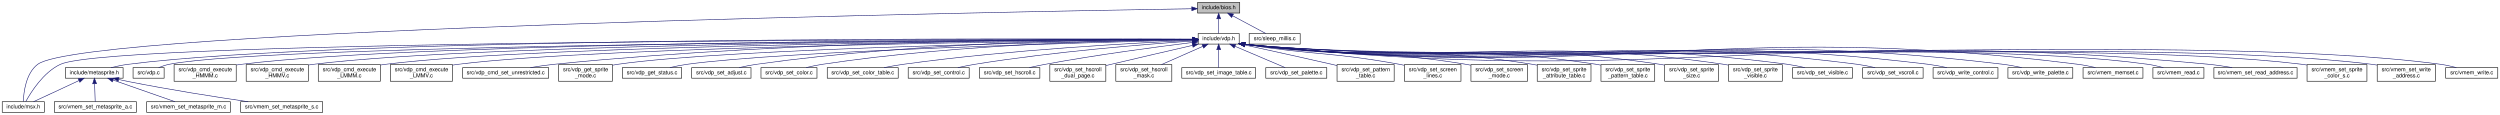
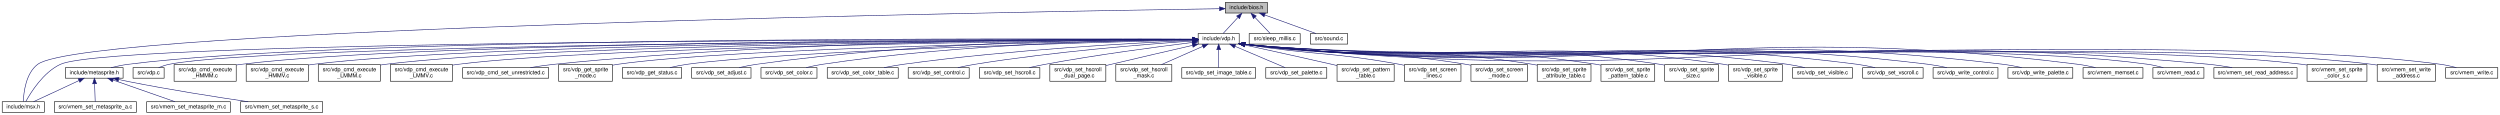
<svg xmlns="http://www.w3.org/2000/svg" xmlns:xlink="http://www.w3.org/1999/xlink" width="4509pt" height="207pt" viewBox="0.00 0.00 4509.00 207.00">
  <g id="graph0" class="graph" transform="scale(1 1) rotate(0) translate(4 203)">
    <g id="node1" class="node">
      <g id="a_node1">
        <a xlink:title="Copyright (c) 2021 Daishi Mori (mori0091)">
-           <polygon fill="#bfbfbf" stroke="black" points="2156,-179.5 2156,-198.5 2232,-198.5 2232,-179.5 2156,-179.5" />
-           <text text-anchor="middle" x="2194" y="-186.5" font-family="Helvetica,sans-Serif" font-size="10.00">include/bios.h</text>
+           <polygon fill="#bfbfbf" stroke="black" points="2206,-179.5 2206,-198.5 2282,-198.5 2282,-179.5 2206,-179.5" />
+           <text text-anchor="middle" x="2244" y="-186.5" font-family="Helvetica,sans-Serif" font-size="10.00">include/bios.h</text>
        </a>
      </g>
    </g>
    <g id="node2" class="node">
      <g id="a_node2">
        <a xlink:href="msx_8h.html" target="_top" xlink:title="Copyright (c) 2021 Daishi Mori (mori0091)">
          <polygon fill="none" stroke="black" points="0,-0.5 0,-19.5 76,-19.5 76,-0.5 0,-0.5" />
          <text text-anchor="middle" x="38" y="-7.5" font-family="Helvetica,sans-Serif" font-size="10.00">include/msx.h</text>
        </a>
      </g>
    </g>
    <g id="edge1" class="edge">
-       <path fill="none" stroke="midnightblue" d="M2145.1,-187.23C1834.8,-182.14 149.97,-151.59 64,-87 42.59,-70.92 38.67,-36.21 38.05,-19.86" />
-       <polygon fill="midnightblue" stroke="midnightblue" points="2145.5,-190.73 2155.56,-187.4 2145.61,-183.74 2145.5,-190.73" />
+       <path fill="none" stroke="midnightblue" d="M2195.43,-187.29C1881.75,-182.5 152.16,-153.15 64,-87 42.58,-70.93 38.67,-36.22 38.05,-19.86" />
+       <polygon fill="midnightblue" stroke="midnightblue" points="2195.51,-190.79 2205.57,-187.44 2195.62,-183.79 2195.51,-190.79" />
    </g>
    <g id="node3" class="node">
      <g id="a_node3">
        <a xlink:href="vdp_8h.html" target="_top" xlink:title="Copyright (c) 2021 Daishi Mori (mori0091)">
          <polygon fill="none" stroke="black" points="2157,-123.5 2157,-142.5 2231,-142.5 2231,-123.5 2157,-123.5" />
          <text text-anchor="middle" x="2194" y="-130.5" font-family="Helvetica,sans-Serif" font-size="10.00">include/vdp.h</text>
        </a>
      </g>
    </g>
    <g id="edge2" class="edge">
-       <path fill="none" stroke="midnightblue" d="M2194,-168.8C2194,-159.91 2194,-149.78 2194,-142.75" />
-       <polygon fill="midnightblue" stroke="midnightblue" points="2190.5,-169.08 2194,-179.08 2197.5,-169.08 2190.5,-169.08" />
+       <path fill="none" stroke="midnightblue" d="M2228.92,-171.72C2220.11,-162.2 2209.33,-150.56 2202.1,-142.75" />
+       <polygon fill="midnightblue" stroke="midnightblue" points="2226.38,-174.12 2235.74,-179.08 2231.52,-169.37 2226.38,-174.12" />
    </g>
    <g id="node42" class="node">
      <g id="a_node42">
        <a xlink:href="sleep__millis_8c.html" target="_top" xlink:title="Copyright (c) 2021 Daishi Mori (mori0091)">
          <polygon fill="none" stroke="black" points="2249,-123.5 2249,-142.5 2341,-142.5 2341,-123.5 2249,-123.5" />
          <text text-anchor="middle" x="2295" y="-130.5" font-family="Helvetica,sans-Serif" font-size="10.00">src/sleep_millis.c</text>
        </a>
      </g>
    </g>
    <g id="edge43" class="edge">
-       <path fill="none" stroke="midnightblue" d="M2219.08,-174.59C2237.76,-164.61 2262.7,-151.27 2278.81,-142.65" />
-       <polygon fill="midnightblue" stroke="midnightblue" points="2217.4,-171.52 2210.23,-179.32 2220.7,-177.7 2217.4,-171.52" />
+       <path fill="none" stroke="midnightblue" d="M2259.38,-171.72C2268.37,-162.2 2279.36,-150.56 2286.74,-142.75" />
+       <polygon fill="midnightblue" stroke="midnightblue" points="2256.74,-169.41 2252.42,-179.08 2261.83,-174.22 2256.74,-169.41" />
+     </g>
+     <g id="node43" class="node">
+       <g id="a_node43">
+         <a xlink:href="sound_8c.html" target="_top" xlink:title="Copyright (c) 2021 Daishi Mori (mori0091)">
+           <polygon fill="none" stroke="black" points="2359.5,-123.5 2359.5,-142.5 2426.5,-142.5 2426.5,-123.5 2359.5,-123.5" />
+           <text text-anchor="middle" x="2393" y="-130.5" font-family="Helvetica,sans-Serif" font-size="10.00">src/sound.c</text>
+         </a>
+       </g>
+     </g>
+     <g id="edge44" class="edge">
+       <path fill="none" stroke="midnightblue" d="M2277.37,-175.91C2305.38,-165.75 2344.7,-151.51 2369.5,-142.52" />
+       <polygon fill="midnightblue" stroke="midnightblue" points="2275.82,-172.75 2267.61,-179.44 2278.2,-179.33 2275.82,-172.75" />
    </g>
    <g id="edge8" class="edge">
      <path fill="none" stroke="midnightblue" d="M2146.81,-132.05C1845.53,-132.27 200.61,-131.42 105,-87 74.05,-72.62 51.53,-36.39 42.44,-19.68" />
      <polygon fill="midnightblue" stroke="midnightblue" points="2146.96,-135.55 2156.96,-132.05 2146.96,-128.55 2146.96,-135.55" />
    </g>
    <g id="node4" class="node">
      <g id="a_node4">
        <a xlink:href="metasprite_8h.html" target="_top" xlink:title="Copyright (c) 2021 Daishi Mori (mori0091)">
          <polygon fill="none" stroke="black" points="114,-62 114,-81 218,-81 218,-62 114,-62" />
          <text text-anchor="middle" x="166" y="-69" font-family="Helvetica,sans-Serif" font-size="10.00">include/metasprite.h</text>
        </a>
      </g>
    </g>
    <g id="edge3" class="edge">
      <path fill="none" stroke="midnightblue" d="M2146.6,-132.27C1884.98,-133.54 615.24,-137.02 227,-87 216.85,-85.69 205.93,-83.39 196.17,-81" />
      <polygon fill="midnightblue" stroke="midnightblue" points="2146.91,-135.77 2156.89,-132.22 2146.88,-128.77 2146.91,-135.77" />
    </g>
    <g id="node8" class="node">
      <g id="a_node8">
        <a xlink:href="vdp_8c.html" target="_top" xlink:title="Copyright (c) 2021 Daishi Mori (mori0091)">
          <polygon fill="none" stroke="black" points="236,-62 236,-81 292,-81 292,-62 236,-62" />
          <text text-anchor="middle" x="264" y="-69" font-family="Helvetica,sans-Serif" font-size="10.00">src/vdp.c</text>
        </a>
      </g>
    </g>
    <g id="edge9" class="edge">
      <path fill="none" stroke="midnightblue" d="M2146.61,-131.86C1871.6,-130.92 486.64,-124.37 301,-87 294.64,-85.72 287.96,-83.43 282.06,-81.03" />
      <polygon fill="midnightblue" stroke="midnightblue" points="2146.65,-135.36 2156.66,-131.89 2146.67,-128.36 2146.65,-135.36" />
    </g>
    <g id="node9" class="node">
      <g id="a_node9">
        <a xlink:href="vdp__cmd__execute__HMMM_8c.html" target="_top" xlink:title="Copyright (c) 2021 Daishi Mori (mori0091)">
          <polygon fill="none" stroke="black" points="310,-56.5 310,-86.5 422,-86.5 422,-56.5 310,-56.5" />
          <text text-anchor="start" x="318" y="-74.5" font-family="Helvetica,sans-Serif" font-size="10.00">src/vdp_cmd_execute</text>
          <text text-anchor="middle" x="366" y="-63.5" font-family="Helvetica,sans-Serif" font-size="10.00">_HMMM.c</text>
        </a>
      </g>
    </g>
    <g id="edge10" class="edge">
      <path fill="none" stroke="midnightblue" d="M2146.54,-132.03C1901.42,-132.02 776.84,-129.58 431,-87 428.13,-86.65 425.2,-86.22 422.25,-85.75" />
      <polygon fill="midnightblue" stroke="midnightblue" points="2146.89,-135.53 2156.89,-132.03 2146.89,-128.53 2146.89,-135.53" />
    </g>
    <g id="node10" class="node">
      <g id="a_node10">
        <a xlink:href="vdp__cmd__execute__HMMV_8c.html" target="_top" xlink:title="Copyright (c) 2021 Daishi Mori (mori0091)">
          <polygon fill="none" stroke="black" points="440,-56.5 440,-86.5 552,-86.5 552,-56.5 440,-56.5" />
          <text text-anchor="start" x="448" y="-74.5" font-family="Helvetica,sans-Serif" font-size="10.00">src/vdp_cmd_execute</text>
          <text text-anchor="middle" x="496" y="-63.5" font-family="Helvetica,sans-Serif" font-size="10.00">_HMMV.c</text>
        </a>
      </g>
    </g>
    <g id="edge11" class="edge">
      <path fill="none" stroke="midnightblue" d="M2146.7,-131.92C1912.96,-131.35 879.77,-126.58 561,-87 558.13,-86.64 555.2,-86.22 552.25,-85.74" />
      <polygon fill="midnightblue" stroke="midnightblue" points="2146.9,-135.42 2156.9,-131.95 2146.91,-128.42 2146.9,-135.42" />
    </g>
    <g id="node11" class="node">
      <g id="a_node11">
        <a xlink:href="vdp__cmd__execute__LMMM_8c.html" target="_top" xlink:title="Copyright (c) 2021 Daishi Mori (mori0091)">
          <polygon fill="none" stroke="black" points="570,-56.5 570,-86.5 682,-86.5 682,-56.5 570,-56.5" />
          <text text-anchor="start" x="578" y="-74.5" font-family="Helvetica,sans-Serif" font-size="10.00">src/vdp_cmd_execute</text>
          <text text-anchor="middle" x="626" y="-63.5" font-family="Helvetica,sans-Serif" font-size="10.00">_LMMM.c</text>
        </a>
      </g>
    </g>
    <g id="edge12" class="edge">
      <path fill="none" stroke="midnightblue" d="M2146.92,-131.79C1925.11,-130.63 982.79,-123.58 691,-87 688.13,-86.64 685.2,-86.21 682.26,-85.73" />
      <polygon fill="midnightblue" stroke="midnightblue" points="2146.92,-135.29 2156.94,-131.84 2146.96,-128.29 2146.92,-135.29" />
    </g>
    <g id="node12" class="node">
      <g id="a_node12">
        <a xlink:href="vdp__cmd__execute__LMMV_8c.html" target="_top" xlink:title="Copyright (c) 2021 Daishi Mori (mori0091)">
          <polygon fill="none" stroke="black" points="700,-56.5 700,-86.5 812,-86.5 812,-56.5 700,-56.5" />
          <text text-anchor="start" x="708" y="-74.5" font-family="Helvetica,sans-Serif" font-size="10.00">src/vdp_cmd_execute</text>
          <text text-anchor="middle" x="756" y="-63.5" font-family="Helvetica,sans-Serif" font-size="10.00">_LMMV.c</text>
        </a>
      </g>
    </g>
    <g id="edge13" class="edge">
      <path fill="none" stroke="midnightblue" d="M2146.68,-131.61C1936.55,-129.72 1086.53,-120.11 822,-87 818.74,-86.59 815.4,-86.1 812.05,-85.55" />
      <polygon fill="midnightblue" stroke="midnightblue" points="2146.74,-135.11 2156.77,-131.7 2146.81,-128.11 2146.74,-135.11" />
    </g>
    <g id="node13" class="node">
      <g id="a_node13">
        <a xlink:href="vdp__cmd__set__unrestricted_8c.html" target="_top" xlink:title="Copyright (c) 2021 Daishi Mori (mori0091)">
          <polygon fill="none" stroke="black" points="830.5,-62 830.5,-81 985.5,-81 985.5,-62 830.5,-62" />
          <text text-anchor="middle" x="908" y="-69" font-family="Helvetica,sans-Serif" font-size="10.00">src/vdp_cmd_set_unrestricted.c</text>
        </a>
      </g>
    </g>
    <g id="edge14" class="edge">
      <path fill="none" stroke="midnightblue" d="M2146.49,-132.39C1984.8,-133.25 1441.13,-132.36 995,-87 981.14,-85.59 966.14,-83.35 952.56,-81.05" />
      <polygon fill="midnightblue" stroke="midnightblue" points="2146.61,-135.89 2156.58,-132.33 2146.56,-128.89 2146.61,-135.89" />
    </g>
    <g id="node14" class="node">
      <g id="a_node14">
        <a xlink:href="vdp__get__sprite__mode_8c.html" target="_top" xlink:title="Copyright (c) 2021 Daishi Mori (mori0091)">
          <polygon fill="none" stroke="black" points="1003.5,-56.5 1003.5,-86.5 1100.5,-86.5 1100.5,-56.5 1003.5,-56.5" />
          <text text-anchor="start" x="1011.5" y="-74.5" font-family="Helvetica,sans-Serif" font-size="10.00">src/vdp_get_sprite</text>
          <text text-anchor="middle" x="1052" y="-63.5" font-family="Helvetica,sans-Serif" font-size="10.00">_mode.c</text>
        </a>
      </g>
    </g>
    <g id="edge15" class="edge">
      <path fill="none" stroke="midnightblue" d="M2146.93,-131.32C1965.93,-128.51 1314.71,-116.52 1110,-87 1106.92,-86.56 1103.76,-86.02 1100.59,-85.41" />
      <polygon fill="midnightblue" stroke="midnightblue" points="2146.88,-134.82 2156.93,-131.47 2146.99,-127.82 2146.88,-134.82" />
    </g>
    <g id="node15" class="node">
      <g id="a_node15">
        <a xlink:href="vdp__get__status_8c.html" target="_top" xlink:title="Copyright (c) 2021 Daishi Mori (mori0091)">
          <polygon fill="none" stroke="black" points="1118.5,-62 1118.5,-81 1225.5,-81 1225.5,-62 1118.5,-62" />
          <text text-anchor="middle" x="1172" y="-69" font-family="Helvetica,sans-Serif" font-size="10.00">src/vdp_get_status.c</text>
        </a>
      </g>
    </g>
    <g id="edge16" class="edge">
      <path fill="none" stroke="midnightblue" d="M2146.7,-130.9C1979.14,-126.85 1414.24,-111.63 1235,-87 1224.88,-85.61 1214,-83.38 1204.17,-81.07" />
      <polygon fill="midnightblue" stroke="midnightblue" points="2146.85,-134.41 2156.93,-131.15 2147.01,-127.41 2146.85,-134.41" />
    </g>
    <g id="node16" class="node">
      <g id="a_node16">
        <a xlink:href="vdp__set__adjust_8c.html" target="_top" xlink:title="Copyright (c) 2021 Daishi Mori (mori0091)">
          <polygon fill="none" stroke="black" points="1243.5,-62 1243.5,-81 1350.5,-81 1350.5,-62 1243.5,-62" />
          <text text-anchor="middle" x="1297" y="-69" font-family="Helvetica,sans-Serif" font-size="10.00">src/vdp_set_adjust.c</text>
        </a>
      </g>
    </g>
    <g id="edge17" class="edge">
      <path fill="none" stroke="midnightblue" d="M2146.57,-132.29C2018.83,-132.46 1657.12,-128.89 1360,-87 1349.89,-85.57 1339,-83.33 1329.17,-81.03" />
      <polygon fill="midnightblue" stroke="midnightblue" points="2146.79,-135.79 2156.79,-132.27 2146.78,-128.79 2146.79,-135.79" />
    </g>
    <g id="node17" class="node">
      <g id="a_node17">
        <a xlink:href="vdp__set__color_8c.html" target="_top" xlink:title="Copyright (c) 2021 Daishi Mori (mori0091)">
          <polygon fill="none" stroke="black" points="1368.5,-62 1368.5,-81 1469.5,-81 1469.5,-62 1368.5,-62" />
          <text text-anchor="middle" x="1419" y="-69" font-family="Helvetica,sans-Serif" font-size="10.00">src/vdp_set_color.c</text>
        </a>
      </g>
    </g>
    <g id="edge18" class="edge">
      <path fill="none" stroke="midnightblue" d="M2146.71,-131.86C2031.71,-130.91 1728.55,-124.71 1479,-87 1469.46,-85.56 1459.22,-83.34 1449.94,-81.07" />
      <polygon fill="midnightblue" stroke="midnightblue" points="2146.9,-135.36 2156.92,-131.94 2146.95,-128.36 2146.9,-135.36" />
    </g>
    <g id="node18" class="node">
      <g id="a_node18">
        <a xlink:href="vdp__set__color__table_8c.html" target="_top" xlink:title="Copyright (c) 2021 Daishi Mori (mori0091)">
          <polygon fill="none" stroke="black" points="1488,-62 1488,-81 1616,-81 1616,-62 1488,-62" />
          <text text-anchor="middle" x="1552" y="-69" font-family="Helvetica,sans-Serif" font-size="10.00">src/vdp_set_color_table.c</text>
        </a>
      </g>
    </g>
    <g id="edge19" class="edge">
      <path fill="none" stroke="midnightblue" d="M2146.74,-130.14C2048.97,-125.87 1817.49,-113.64 1625,-87 1613.74,-85.44 1601.59,-83.24 1590.5,-81.02" />
      <polygon fill="midnightblue" stroke="midnightblue" points="2146.75,-133.64 2156.89,-130.57 2147.05,-126.65 2146.75,-133.64" />
    </g>
    <g id="node19" class="node">
      <g id="a_node19">
        <a xlink:href="vdp__set__control_8c.html" target="_top" xlink:title="Copyright (c) 2021 Daishi Mori (mori0091)">
          <polygon fill="none" stroke="black" points="1634,-62 1634,-81 1744,-81 1744,-62 1634,-62" />
          <text text-anchor="middle" x="1689" y="-69" font-family="Helvetica,sans-Serif" font-size="10.00">src/vdp_set_control.c</text>
        </a>
      </g>
    </g>
    <g id="edge20" class="edge">
      <path fill="none" stroke="midnightblue" d="M2146.36,-128.97C2065.37,-123.41 1895.82,-109.99 1754,-87 1744.07,-85.39 1733.38,-83.2 1723.6,-81.01" />
      <polygon fill="midnightblue" stroke="midnightblue" points="2146.51,-132.49 2156.72,-129.67 2146.98,-125.51 2146.51,-132.49" />
    </g>
    <g id="node20" class="node">
      <g id="a_node20">
        <a xlink:href="vdp__set__hscroll_8c.html" target="_top" xlink:title="Copyright (c) 2021 Daishi Mori (mori0091)">
          <polygon fill="none" stroke="black" points="1762.5,-62 1762.5,-81 1871.5,-81 1871.5,-62 1762.5,-62" />
          <text text-anchor="middle" x="1817" y="-69" font-family="Helvetica,sans-Serif" font-size="10.00">src/vdp_set_hscroll.c</text>
        </a>
      </g>
    </g>
    <g id="edge21" class="edge">
      <path fill="none" stroke="midnightblue" d="M2146.58,-126.38C2085.09,-118.82 1974.64,-104.31 1881,-87 1871.7,-85.28 1861.71,-83.15 1852.44,-81.06" />
      <polygon fill="midnightblue" stroke="midnightblue" points="2146.39,-129.89 2156.74,-127.62 2147.24,-122.94 2146.39,-129.89" />
    </g>
    <g id="node21" class="node">
      <g id="a_node21">
        <a xlink:href="vdp__set__hscroll__dual__page_8c.html" target="_top" xlink:title="Copyright (c) 2021 Daishi Mori (mori0091)">
          <polygon fill="none" stroke="black" points="1889.5,-56.5 1889.5,-86.5 1990.5,-86.5 1990.5,-56.5 1889.5,-56.5" />
          <text text-anchor="start" x="1897.5" y="-74.5" font-family="Helvetica,sans-Serif" font-size="10.00">src/vdp_set_hscroll</text>
          <text text-anchor="middle" x="1940" y="-63.5" font-family="Helvetica,sans-Serif" font-size="10.00">_dual_page.c</text>
        </a>
      </g>
    </g>
    <g id="edge22" class="edge">
      <path fill="none" stroke="midnightblue" d="M2146.95,-121.21C2107.65,-112.17 2050.14,-98.87 2000,-87 1996.98,-86.28 1993.87,-85.54 1990.73,-84.79" />
      <polygon fill="midnightblue" stroke="midnightblue" points="2146.26,-124.65 2156.79,-123.47 2147.82,-117.82 2146.26,-124.65" />
    </g>
    <g id="node22" class="node">
      <g id="a_node22">
        <a xlink:href="vdp__set__hscroll__mask_8c.html" target="_top" xlink:title="Copyright (c) 2021 Daishi Mori (mori0091)">
          <polygon fill="none" stroke="black" points="2008.5,-56.5 2008.5,-86.5 2109.5,-86.5 2109.5,-56.5 2008.5,-56.5" />
          <text text-anchor="start" x="2016.5" y="-74.5" font-family="Helvetica,sans-Serif" font-size="10.00">src/vdp_set_hscroll</text>
          <text text-anchor="middle" x="2059" y="-63.5" font-family="Helvetica,sans-Serif" font-size="10.00">_mask.c</text>
        </a>
      </g>
    </g>
    <g id="edge23" class="edge">
      <path fill="none" stroke="midnightblue" d="M2165.25,-119.33C2143.41,-109.7 2113.38,-96.47 2090.82,-86.52" />
      <polygon fill="midnightblue" stroke="midnightblue" points="2164.1,-122.64 2174.66,-123.48 2166.92,-116.24 2164.1,-122.64" />
    </g>
    <g id="node23" class="node">
      <g id="a_node23">
        <a xlink:href="vdp__set__image__table_8c.html" target="_top" xlink:title="Copyright (c) 2021 Daishi Mori (mori0091)">
          <polygon fill="none" stroke="black" points="2127.5,-62 2127.5,-81 2260.5,-81 2260.5,-62 2127.5,-62" />
          <text text-anchor="middle" x="2194" y="-69" font-family="Helvetica,sans-Serif" font-size="10.00">src/vdp_set_image_table.c</text>
        </a>
      </g>
    </g>
    <g id="edge24" class="edge">
      <path fill="none" stroke="midnightblue" d="M2194,-113.32C2194,-102.5 2194,-89.4 2194,-81.01" />
      <polygon fill="midnightblue" stroke="midnightblue" points="2190.5,-113.48 2194,-123.48 2197.5,-113.48 2190.5,-113.48" />
    </g>
    <g id="node24" class="node">
      <g id="a_node24">
        <a xlink:href="vdp__set__palette_8c.html" target="_top" xlink:title="Copyright (c) 2021 Daishi Mori (mori0091)">
          <polygon fill="none" stroke="black" points="2279,-62 2279,-81 2389,-81 2389,-62 2279,-62" />
          <text text-anchor="middle" x="2334" y="-69" font-family="Helvetica,sans-Serif" font-size="10.00">src/vdp_set_palette.c</text>
        </a>
      </g>
    </g>
    <g id="edge25" class="edge">
      <path fill="none" stroke="midnightblue" d="M2223.46,-119.48C2250.65,-107.92 2290.29,-91.08 2313.98,-81.01" />
      <polygon fill="midnightblue" stroke="midnightblue" points="2221.89,-116.34 2214.06,-123.48 2224.63,-122.78 2221.89,-116.34" />
    </g>
    <g id="node25" class="node">
      <g id="a_node25">
        <a xlink:href="vdp__set__pattern__table_8c.html" target="_top" xlink:title="Copyright (c) 2021 Daishi Mori (mori0091)">
          <polygon fill="none" stroke="black" points="2407.5,-56.5 2407.5,-86.5 2510.5,-86.5 2510.5,-56.5 2407.5,-56.5" />
          <text text-anchor="start" x="2415.5" y="-74.5" font-family="Helvetica,sans-Serif" font-size="10.00">src/vdp_set_pattern</text>
          <text text-anchor="middle" x="2459" y="-63.5" font-family="Helvetica,sans-Serif" font-size="10.00">_table.c</text>
        </a>
      </g>
    </g>
    <g id="edge26" class="edge">
      <path fill="none" stroke="midnightblue" d="M2241.07,-121.84C2282.45,-112.86 2344.28,-99.31 2398,-87 2401.08,-86.29 2404.24,-85.56 2407.43,-84.82" />
      <polygon fill="midnightblue" stroke="midnightblue" points="2240.3,-118.43 2231.27,-123.97 2241.78,-125.27 2240.3,-118.43" />
    </g>
    <g id="node26" class="node">
      <g id="a_node26">
        <a xlink:href="vdp__set__screen__lines_8c.html" target="_top" xlink:title="Copyright (c) 2021 Daishi Mori (mori0091)">
          <polygon fill="none" stroke="black" points="2529,-56.5 2529,-86.5 2631,-86.5 2631,-56.5 2529,-56.5" />
          <text text-anchor="start" x="2537" y="-74.5" font-family="Helvetica,sans-Serif" font-size="10.00">src/vdp_set_screen</text>
          <text text-anchor="middle" x="2580" y="-63.5" font-family="Helvetica,sans-Serif" font-size="10.00">_lines.c</text>
        </a>
      </g>
    </g>
    <g id="edge27" class="edge">
      <path fill="none" stroke="midnightblue" d="M2241.04,-122.93C2365.58,-103.27 2399.75,-109.19 2520,-87 2522.85,-86.47 2525.76,-85.9 2528.69,-85.29" />
      <polygon fill="midnightblue" stroke="midnightblue" points="2240.44,-119.48 2231.12,-124.52 2241.55,-126.4 2240.44,-119.48" />
    </g>
    <g id="node27" class="node">
      <g id="a_node27">
        <a xlink:href="vdp__set__screen__mode_8c.html" target="_top" xlink:title="Copyright (c) 2021 Daishi Mori (mori0091)">
          <polygon fill="none" stroke="black" points="2649,-56.5 2649,-86.5 2751,-86.5 2751,-56.5 2649,-56.5" />
          <text text-anchor="start" x="2657" y="-74.5" font-family="Helvetica,sans-Serif" font-size="10.00">src/vdp_set_screen</text>
          <text text-anchor="middle" x="2700" y="-63.5" font-family="Helvetica,sans-Serif" font-size="10.00">_mode.c</text>
        </a>
      </g>
    </g>
    <g id="edge28" class="edge">
      <path fill="none" stroke="midnightblue" d="M2241.03,-123C2418.46,-98.47 2467.06,-115.52 2640,-87 2642.85,-86.53 2645.78,-86 2648.71,-85.42" />
      <polygon fill="midnightblue" stroke="midnightblue" points="2240.52,-119.54 2231.1,-124.4 2241.49,-126.47 2240.52,-119.54" />
    </g>
    <g id="node28" class="node">
      <g id="a_node28">
        <a xlink:href="vdp__set__sprite__attribute__table_8c.html" target="_top" xlink:title="Copyright (c) 2021 Daishi Mori (mori0091)">
          <polygon fill="none" stroke="black" points="2768.5,-56.5 2768.5,-86.5 2865.5,-86.5 2865.5,-56.5 2768.5,-56.5" />
          <text text-anchor="start" x="2776.5" y="-74.5" font-family="Helvetica,sans-Serif" font-size="10.00">src/vdp_set_sprite</text>
          <text text-anchor="middle" x="2817" y="-63.5" font-family="Helvetica,sans-Serif" font-size="10.00">_attribute_table.c</text>
        </a>
      </g>
    </g>
    <g id="edge29" class="edge">
      <path fill="none" stroke="midnightblue" d="M2241.12,-123.03C2471.45,-93.57 2534.5,-123.19 2760,-87 2762.72,-86.56 2765.5,-86.06 2768.3,-85.5" />
      <polygon fill="midnightblue" stroke="midnightblue" points="2240.56,-119.57 2231.09,-124.33 2241.46,-126.51 2240.56,-119.57" />
    </g>
    <g id="node29" class="node">
      <g id="a_node29">
        <a xlink:href="vdp__set__sprite__pattern__table_8c.html" target="_top" xlink:title="Copyright (c) 2021 Daishi Mori (mori0091)">
          <polygon fill="none" stroke="black" points="2883.5,-56.5 2883.5,-86.5 2980.5,-86.5 2980.5,-56.5 2883.5,-56.5" />
          <text text-anchor="start" x="2891.5" y="-74.5" font-family="Helvetica,sans-Serif" font-size="10.00">src/vdp_set_sprite</text>
          <text text-anchor="middle" x="2932" y="-63.5" font-family="Helvetica,sans-Serif" font-size="10.00">_pattern_table.c</text>
        </a>
      </g>
    </g>
    <g id="edge30" class="edge">
      <path fill="none" stroke="midnightblue" d="M2241.17,-123.04C2522.26,-88.76 2598.89,-129.54 2875,-87 2877.72,-86.58 2880.51,-86.09 2883.31,-85.54" />
      <polygon fill="midnightblue" stroke="midnightblue" points="2240.58,-119.59 2231.09,-124.29 2241.44,-126.53 2240.58,-119.59" />
    </g>
    <g id="node30" class="node">
      <g id="a_node30">
        <a xlink:href="vdp__set__sprite__size_8c.html" target="_top" xlink:title="Copyright (c) 2021 Daishi Mori (mori0091)">
          <polygon fill="none" stroke="black" points="2998.5,-56.5 2998.5,-86.5 3095.5,-86.5 3095.5,-56.5 2998.5,-56.5" />
          <text text-anchor="start" x="3006.5" y="-74.5" font-family="Helvetica,sans-Serif" font-size="10.00">src/vdp_set_sprite</text>
          <text text-anchor="middle" x="3047" y="-63.5" font-family="Helvetica,sans-Serif" font-size="10.00">_size.c</text>
        </a>
      </g>
    </g>
    <g id="edge31" class="edge">
      <path fill="none" stroke="midnightblue" d="M2241.47,-123.02C2573.14,-83.94 2663.34,-135.88 2990,-87 2992.73,-86.59 2995.51,-86.11 2998.31,-85.57" />
      <polygon fill="midnightblue" stroke="midnightblue" points="2240.6,-119.6 2231.08,-124.26 2241.43,-126.55 2240.6,-119.6" />
    </g>
    <g id="node31" class="node">
      <g id="a_node31">
        <a xlink:href="vdp__set__sprite__visible_8c.html" target="_top" xlink:title="Copyright (c) 2021 Daishi Mori (mori0091)">
          <polygon fill="none" stroke="black" points="3113.5,-56.5 3113.5,-86.5 3210.5,-86.5 3210.5,-56.5 3113.5,-56.5" />
          <text text-anchor="start" x="3121.5" y="-74.5" font-family="Helvetica,sans-Serif" font-size="10.00">src/vdp_set_sprite</text>
          <text text-anchor="middle" x="3162" y="-63.5" font-family="Helvetica,sans-Serif" font-size="10.00">_visible.c</text>
        </a>
      </g>
    </g>
    <g id="edge32" class="edge">
      <path fill="none" stroke="midnightblue" d="M2241.04,-123.08C2623.89,-79.03 2727.53,-142.25 3105,-87 3107.73,-86.6 3110.51,-86.12 3113.32,-85.59" />
      <polygon fill="midnightblue" stroke="midnightblue" points="2240.61,-119.61 2231.08,-124.24 2241.42,-126.56 2240.61,-119.61" />
    </g>
    <g id="node32" class="node">
      <g id="a_node32">
        <a xlink:href="vdp__set__visible_8c.html" target="_top" xlink:title="Copyright (c) 2021 Daishi Mori (mori0091)">
          <polygon fill="none" stroke="black" points="3229,-62 3229,-81 3337,-81 3337,-62 3229,-62" />
          <text text-anchor="middle" x="3283" y="-69" font-family="Helvetica,sans-Serif" font-size="10.00">src/vdp_set_visible.c</text>
        </a>
      </g>
    </g>
    <g id="edge33" class="edge">
      <path fill="none" stroke="midnightblue" d="M2241.06,-123.09C2674.73,-74.07 2791.18,-143.7 3220,-87 3230.24,-85.65 3241.25,-83.39 3251.16,-81.06" />
      <polygon fill="midnightblue" stroke="midnightblue" points="2240.62,-119.61 2231.08,-124.23 2241.41,-126.57 2240.62,-119.61" />
    </g>
    <g id="node33" class="node">
      <g id="a_node33">
        <a xlink:href="vdp__set__vscroll_8c.html" target="_top" xlink:title="Copyright (c) 2021 Daishi Mori (mori0091)">
          <polygon fill="none" stroke="black" points="3355.5,-62 3355.5,-81 3464.5,-81 3464.5,-62 3355.5,-62" />
          <text text-anchor="middle" x="3410" y="-69" font-family="Helvetica,sans-Serif" font-size="10.00">src/vdp_set_vscroll.c</text>
        </a>
      </g>
    </g>
    <g id="edge34" class="edge">
      <path fill="none" stroke="midnightblue" d="M2241.23,-123.07C2730.47,-68.72 2861.52,-149.19 3346,-87 3356.51,-85.65 3367.83,-83.37 3377.98,-81.01" />
      <polygon fill="midnightblue" stroke="midnightblue" points="2240.62,-119.62 2231.08,-124.21 2241.41,-126.58 2240.62,-119.62" />
    </g>
    <g id="node34" class="node">
      <g id="a_node34">
        <a xlink:href="vdp__write__control_8c.html" target="_top" xlink:title="Copyright (c) 2021 Daishi Mori (mori0091)">
          <polygon fill="none" stroke="black" points="3482.5,-62 3482.5,-81 3599.5,-81 3599.5,-62 3482.5,-62" />
          <text text-anchor="middle" x="3541" y="-69" font-family="Helvetica,sans-Serif" font-size="10.00">src/vdp_write_control.c</text>
        </a>
      </g>
    </g>
    <g id="edge35" class="edge">
      <path fill="none" stroke="midnightblue" d="M2241.18,-123.08C2787.06,-63.23 2932.67,-152.9 3474,-87 3484.99,-85.66 3496.83,-83.38 3507.46,-81.02" />
      <polygon fill="midnightblue" stroke="midnightblue" points="2240.63,-119.62 2231.08,-124.2 2241.4,-126.58 2240.63,-119.62" />
    </g>
    <g id="node35" class="node">
      <g id="a_node35">
        <a xlink:href="vdp__write__palette_8c.html" target="_top" xlink:title="Copyright (c) 2021 Daishi Mori (mori0091)">
          <polygon fill="none" stroke="black" points="3617.5,-62 3617.5,-81 3734.5,-81 3734.5,-62 3617.5,-62" />
          <text text-anchor="middle" x="3676" y="-69" font-family="Helvetica,sans-Serif" font-size="10.00">src/vdp_write_palette.c</text>
        </a>
      </g>
    </g>
    <g id="edge36" class="edge">
      <path fill="none" stroke="midnightblue" d="M2241.37,-123.07C2846.8,-57.49 3008.09,-159.28 3609,-87 3619.99,-85.68 3631.84,-83.4 3642.47,-81.04" />
      <polygon fill="midnightblue" stroke="midnightblue" points="2240.64,-119.63 2231.08,-124.19 2241.4,-126.59 2240.64,-119.63" />
    </g>
    <g id="node36" class="node">
      <g id="a_node36">
        <a xlink:href="vmem__memset_8c.html" target="_top" xlink:title="Copyright (c) 2021 Daishi Mori (mori0091)">
          <polygon fill="none" stroke="black" points="3753,-62 3753,-81 3861,-81 3861,-62 3753,-62" />
          <text text-anchor="middle" x="3807" y="-69" font-family="Helvetica,sans-Serif" font-size="10.00">src/vmem_memset.c</text>
        </a>
      </g>
    </g>
    <g id="edge37" class="edge">
      <path fill="none" stroke="midnightblue" d="M2241.4,-123.07C2906.52,-51.77 3083.99,-169.98 3744,-87 3754.36,-85.7 3765.5,-83.43 3775.5,-81.07" />
      <polygon fill="midnightblue" stroke="midnightblue" points="2240.64,-119.63 2231.07,-124.19 2241.39,-126.59 2240.64,-119.63" />
    </g>
    <g id="node37" class="node">
      <g id="a_node37">
        <a xlink:href="vmem__read_8c.html" target="_top" xlink:title="Copyright (c) 2021 Daishi Mori (mori0091)">
          <polygon fill="none" stroke="black" points="3879,-62 3879,-81 3971,-81 3971,-62 3879,-62" />
          <text text-anchor="middle" x="3925" y="-69" font-family="Helvetica,sans-Serif" font-size="10.00">src/vmem_read.c</text>
        </a>
      </g>
    </g>
    <g id="edge38" class="edge">
      <path fill="none" stroke="midnightblue" d="M2241.21,-123.12C2616.63,-85.03 3514.47,-137.08 3870,-87 3879.19,-85.71 3889.05,-83.41 3897.84,-81.02" />
      <polygon fill="midnightblue" stroke="midnightblue" points="2240.65,-119.66 2231.07,-124.18 2241.38,-126.62 2240.65,-119.66" />
    </g>
    <g id="node38" class="node">
      <g id="a_node38">
        <a xlink:href="vmem__set__read__address_8c.html" target="_top" xlink:title="Copyright (c) 2021 Daishi Mori (mori0091)">
          <polygon fill="none" stroke="black" points="3989,-62 3989,-81 4139,-81 4139,-62 3989,-62" />
          <text text-anchor="middle" x="4064" y="-69" font-family="Helvetica,sans-Serif" font-size="10.00">src/vmem_set_read_address.c</text>
        </a>
      </g>
    </g>
    <g id="edge39" class="edge">
      <path fill="none" stroke="midnightblue" d="M2241.3,-123.08C3010.86,-41.49 3213.43,-160.67 3980,-87 3993.7,-85.68 4008.53,-83.41 4021.87,-81.05" />
      <polygon fill="midnightblue" stroke="midnightblue" points="2240.64,-119.63 2231.07,-124.18 2241.39,-126.59 2240.64,-119.63" />
    </g>
    <g id="node39" class="node">
      <g id="a_node39">
        <a xlink:href="vmem__set__sprite__color__s_8c.html" target="_top" xlink:title="Copyright (c) 2021 Daishi Mori (mori0091)">
          <polygon fill="none" stroke="black" points="4157,-56.5 4157,-86.5 4265,-86.5 4265,-56.5 4157,-56.5" />
          <text text-anchor="start" x="4165" y="-74.5" font-family="Helvetica,sans-Serif" font-size="10.00">src/vmem_set_sprite</text>
          <text text-anchor="middle" x="4211" y="-63.5" font-family="Helvetica,sans-Serif" font-size="10.00">_color_s.c</text>
        </a>
      </g>
    </g>
    <g id="edge40" class="edge">
      <path fill="none" stroke="midnightblue" d="M2241.28,-123.11C2678.3,-79.06 3730.39,-138.43 4148,-87 4150.9,-86.64 4153.85,-86.21 4156.83,-85.72" />
      <polygon fill="midnightblue" stroke="midnightblue" points="2240.66,-119.66 2231.07,-124.17 2241.38,-126.62 2240.66,-119.66" />
    </g>
    <g id="node40" class="node">
      <g id="a_node40">
        <a xlink:href="vmem__set__write__address_8c.html" target="_top" xlink:title="Copyright (c) 2021 Daishi Mori (mori0091)">
          <polygon fill="none" stroke="black" points="4283.5,-56.5 4283.5,-86.5 4388.5,-86.5 4388.5,-56.5 4283.5,-56.5" />
          <text text-anchor="start" x="4291.5" y="-74.5" font-family="Helvetica,sans-Serif" font-size="10.00">src/vmem_set_write</text>
          <text text-anchor="middle" x="4336" y="-63.5" font-family="Helvetica,sans-Serif" font-size="10.00">_address.c</text>
        </a>
      </g>
    </g>
    <g id="edge41" class="edge">
      <path fill="none" stroke="midnightblue" d="M2241.25,-123.11C2706.16,-76.4 3828.67,-142.38 4274,-87 4277.07,-86.62 4280.21,-86.15 4283.37,-85.61" />
      <polygon fill="midnightblue" stroke="midnightblue" points="2240.66,-119.66 2231.07,-124.17 2241.38,-126.62 2240.66,-119.66" />
    </g>
    <g id="node41" class="node">
      <g id="a_node41">
        <a xlink:href="vmem__write_8c.html" target="_top" xlink:title="Copyright (c) 2021 Daishi Mori (mori0091)">
          <polygon fill="none" stroke="black" points="4407,-62 4407,-81 4501,-81 4501,-62 4407,-62" />
          <text text-anchor="middle" x="4454" y="-69" font-family="Helvetica,sans-Serif" font-size="10.00">src/vmem_write.c</text>
        </a>
      </g>
    </g>
    <g id="edge42" class="edge">
      <path fill="none" stroke="midnightblue" d="M2241.14,-123.13C2733.43,-73.83 3925.99,-151.12 4398,-87 4407.35,-85.73 4417.39,-83.44 4426.34,-81.04" />
      <polygon fill="midnightblue" stroke="midnightblue" points="2240.66,-119.66 2231.07,-124.16 2241.38,-126.62 2240.66,-119.66" />
    </g>
    <g id="edge4" class="edge">
      <path fill="none" stroke="midnightblue" d="M138.41,-57.67C113.57,-46.13 77.77,-29.49 56.31,-19.51" />
      <polygon fill="midnightblue" stroke="midnightblue" points="137.12,-60.93 147.66,-61.98 140.07,-54.59 137.12,-60.93" />
    </g>
    <g id="node5" class="node">
      <g id="a_node5">
        <a xlink:href="vmem__set__metasprite__a_8c.html" target="_top" xlink:title="Copyright (c) 2021 Daishi Mori (mori0091)">
          <polygon fill="none" stroke="black" points="94,-0.5 94,-19.5 242,-19.5 242,-0.5 94,-0.5" />
          <text text-anchor="middle" x="168" y="-7.5" font-family="Helvetica,sans-Serif" font-size="10.00">src/vmem_set_metasprite_a.c</text>
        </a>
      </g>
    </g>
    <g id="edge5" class="edge">
      <path fill="none" stroke="midnightblue" d="M166.63,-51.82C166.99,-41 167.43,-27.9 167.71,-19.51" />
      <polygon fill="midnightblue" stroke="midnightblue" points="163.12,-51.86 166.29,-61.98 170.12,-52.1 163.12,-51.86" />
    </g>
    <g id="node6" class="node">
      <g id="a_node6">
        <a xlink:href="vmem__set__metasprite__m_8c.html" target="_top" xlink:title="Copyright (c) 2021 Daishi Mori (mori0091)">
          <polygon fill="none" stroke="black" points="260.5,-0.5 260.5,-19.5 411.5,-19.5 411.5,-0.5 260.5,-0.5" />
          <text text-anchor="middle" x="336" y="-7.5" font-family="Helvetica,sans-Serif" font-size="10.00">src/vmem_set_metasprite_m.c</text>
        </a>
      </g>
    </g>
    <g id="edge6" class="edge">
      <path fill="none" stroke="midnightblue" d="M200.05,-58.58C233.09,-47.02 282.42,-29.75 311.69,-19.51" />
      <polygon fill="midnightblue" stroke="midnightblue" points="198.64,-55.37 190.36,-61.98 200.95,-61.98 198.64,-55.37" />
    </g>
    <g id="node7" class="node">
      <g id="a_node7">
        <a xlink:href="vmem__set__metasprite__s_8c.html" target="_top" xlink:title="Copyright (c) 2021 Daishi Mori (mori0091)">
          <polygon fill="none" stroke="black" points="430,-0.5 430,-19.5 578,-19.5 578,-0.5 430,-0.5" />
          <text text-anchor="middle" x="504" y="-7.5" font-family="Helvetica,sans-Serif" font-size="10.00">src/vmem_set_metasprite_s.c</text>
        </a>
      </g>
    </g>
    <g id="edge7" class="edge">
      <path fill="none" stroke="midnightblue" d="M210.15,-59.61C215.8,-58.33 221.53,-57.09 227,-56 301.17,-41.18 387.26,-27.78 443.52,-19.54" />
      <polygon fill="midnightblue" stroke="midnightblue" points="209.06,-56.27 200.1,-61.93 210.63,-63.09 209.06,-56.27" />
    </g>
  </g>
</svg>
